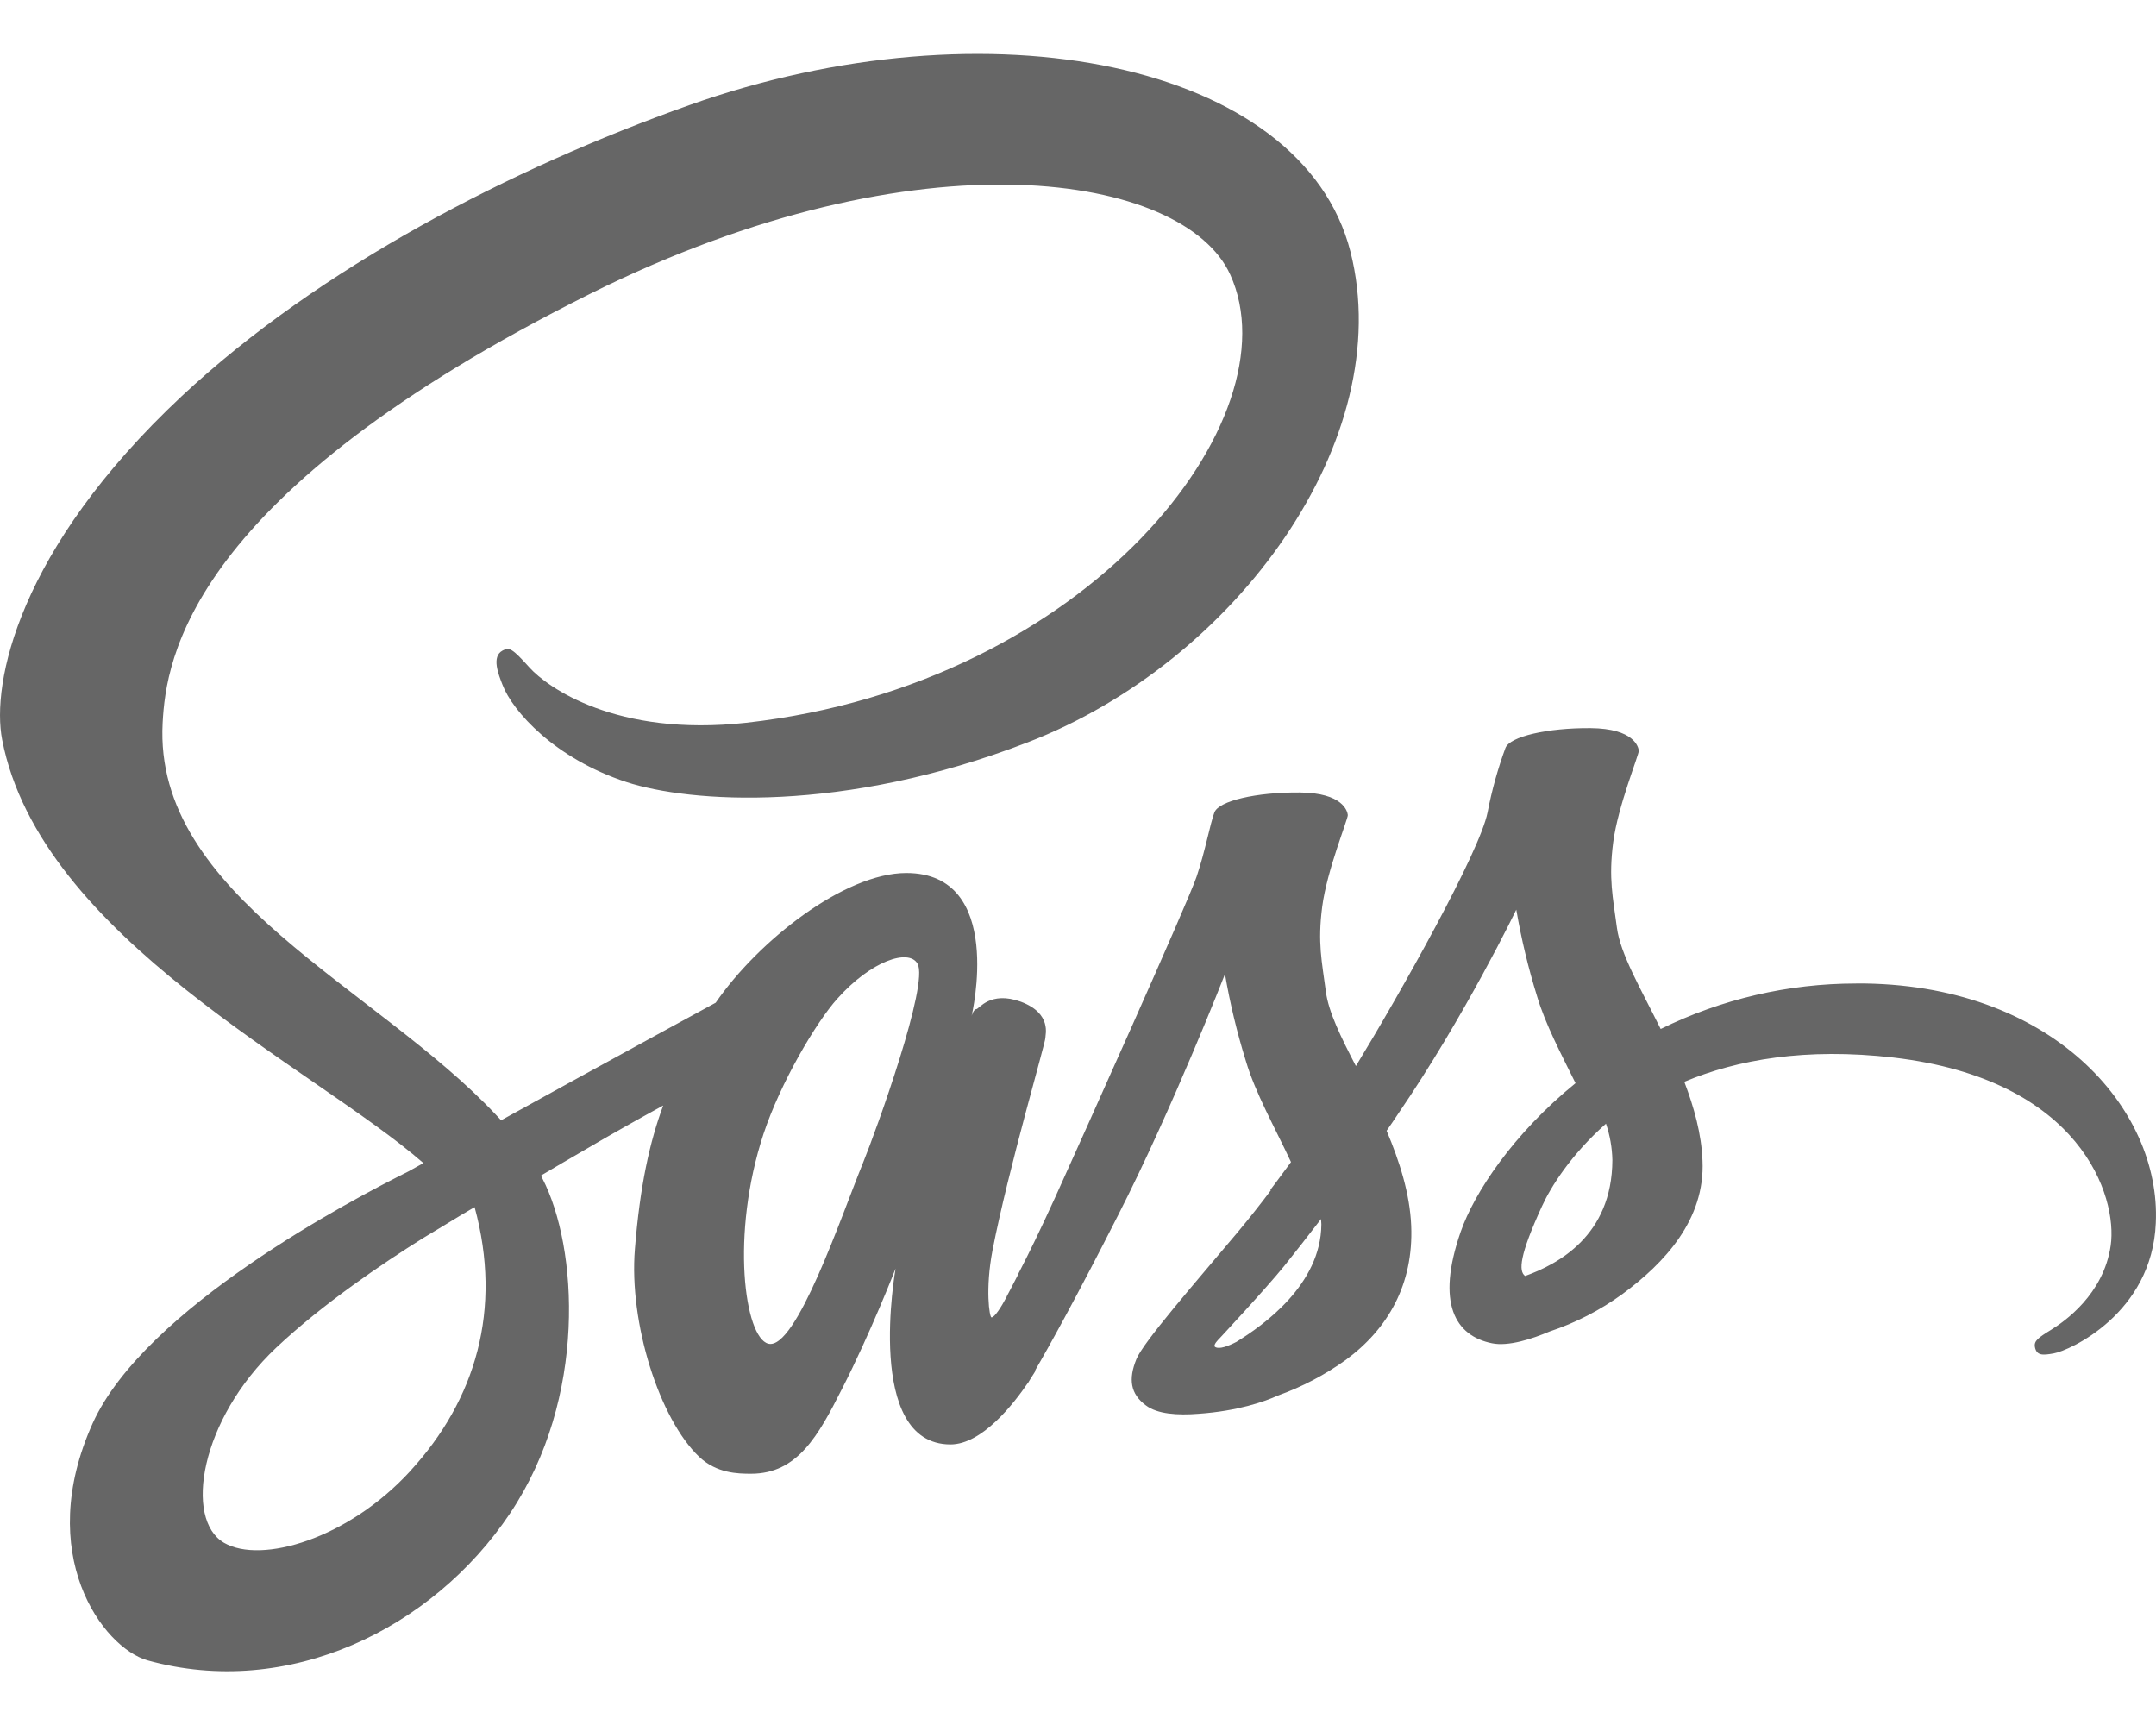
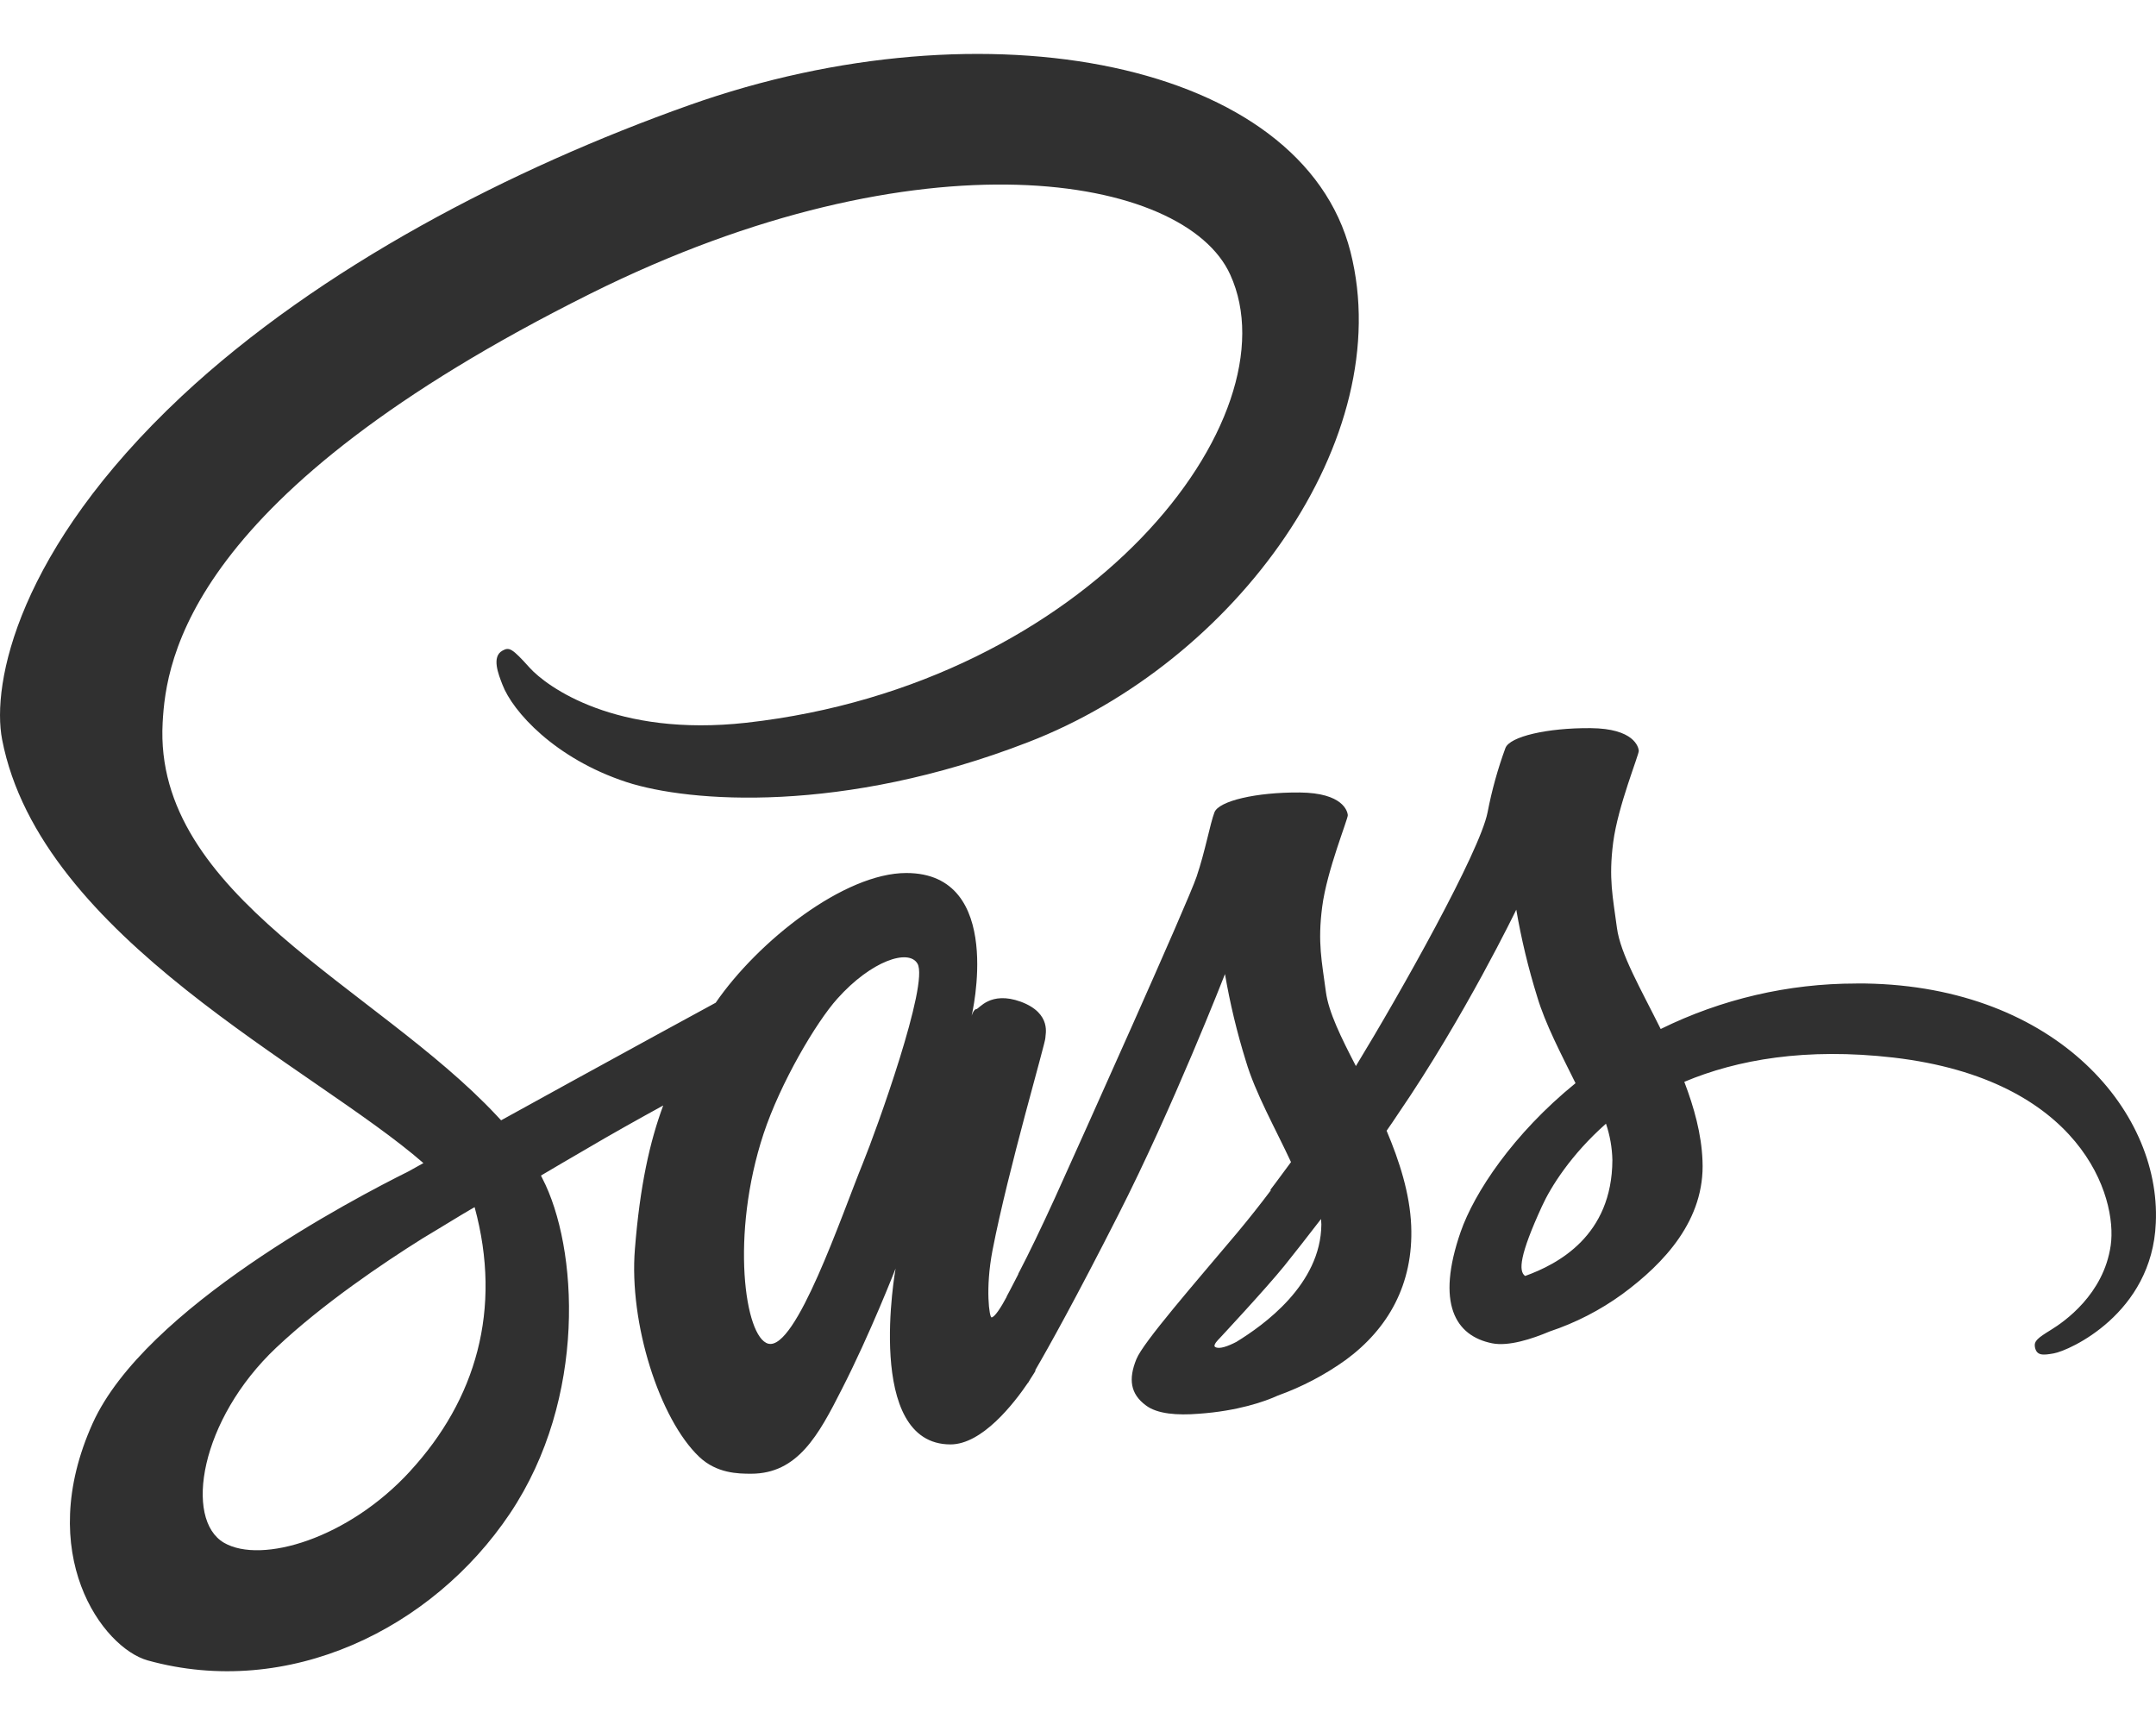
<svg xmlns="http://www.w3.org/2000/svg" viewBox="0 0 640 512">
-   <path d="M301.84 378.92c-.3.6-.6 1.08 0 0zm249.13-87a131.16 131.16 0 0 0-58 13.5c-5.9-11.9-12-22.3-13-30.1-1.2-9.1-2.5-14.5-1.1-25.3s7.7-26.1 7.6-27.2-1.4-6.6-14.3-6.7-24 2.5-25.29 5.9a122.83 122.83 0 0 0-5.3 19.1c-2.3 11.7-25.79 53.5-39.09 75.3-4.4-8.5-8.1-16-8.9-22-1.2-9.1-2.5-14.5-1.1-25.3s7.7-26.1 7.6-27.2-1.4-6.6-14.29-6.7-24 2.5-25.3 5.9-2.7 11.4-5.3 19.1-33.89 77.3-42.08 95.4c-4.2 9.2-7.8 16.6-10.4 21.6-.4.8-.7 1.3-.9 1.7.3-.5.5-1 .5-.8-2.2 4.3-3.5 6.7-3.5 6.7v.1c-1.7 3.2-3.6 6.1-4.5 6.1-.6 0-1.9-8.4.3-19.9 4.7-24.2 15.8-61.8 15.7-63.1-.1-.7 2.1-7.2-7.3-10.7-9.1-3.3-12.4 2.2-13.2 2.2s-1.4 2-1.4 2 10.1-42.4-19.39-42.4c-18.4 0-44 20.2-56.58 38.5-7.9 4.3-25 13.6-43 23.5-6.9 3.8-14 7.7-20.7 11.4-.5-.5-.9-1-1.4-1.5-35.79-38.2-101.87-65.2-99.07-116.5 1-18.7 7.5-67.8 127.07-127.4 98-48.8 176.35-35.4 189.84-5.6 19.4 42.5-41.89 121.6-143.66 133-38.79 4.3-59.18-10.7-64.28-16.3-5.3-5.9-6.1-6.2-8.1-5.1-3.3 1.8-1.2 7 0 10.1 3 7.9 15.5 21.9 36.79 28.9 18.7 6.1 64.18 9.5 119.17-11.8 61.78-23.8 109.87-90.1 95.77-145.6C386.52 18.32 293-.18 204.57 31.22c-52.69 18.7-109.67 48.1-150.66 86.4-48.69 45.6-56.48 85.3-53.28 101.9 11.39 58.9 92.57 97.3 125.06 125.7-1.6.9-3.1 1.7-4.5 2.5-16.29 8.1-78.18 40.5-93.67 74.7-17.5 38.8 2.9 66.6 16.29 70.4 41.79 11.6 84.58-9.3 107.57-43.6s20.2-79.1 9.6-99.5c-.1-.3-.3-.5-.4-.8 4.2-2.5 8.5-5 12.8-7.5 8.29-4.9 16.39-9.4 23.49-13.3-4 10.8-6.9 23.8-8.4 42.6-1.8 22 7.3 50.5 19.1 61.7 5.2 4.9 11.49 5 15.39 5 13.8 0 20-11.4 26.89-25 8.5-16.6 16-35.9 16-35.9s-9.4 52.2 16.3 52.2c9.39 0 18.79-12.1 23-18.3v.1s.2-.4.7-1.2c1-1.5 1.5-2.4 1.5-2.4v-.3c3.8-6.5 12.1-21.4 24.59-46 16.2-31.8 31.69-71.5 31.69-71.5a201.24 201.24 0 0 0 6.2 25.8c2.8 9.5 8.7 19.9 13.4 30-3.8 5.2-6.1 8.2-6.1 8.2a.31.31 0 0 0 .1.2c-3 4-6.4 8.3-9.9 12.5-12.79 15.2-28 32.6-30 37.6-2.4 5.9-1.8 10.3 2.8 13.7 3.4 2.6 9.4 3 15.69 2.5 11.5-.8 19.6-3.6 23.5-5.4a82.2 82.2 0 0 0 20.19-10.6c12.5-9.2 20.1-22.4 19.4-39.8-.4-9.6-3.5-19.2-7.3-28.2 1.1-1.6 2.3-3.3 3.4-5C434.8 301.72 450.1 270 450.1 270a201.24 201.24 0 0 0 6.2 25.8c2.4 8.1 7.09 17 11.39 25.7-18.59 15.1-30.09 32.6-34.09 44.1-7.4 21.3-1.6 30.9 9.3 33.1 4.9 1 11.9-1.3 17.1-3.5a79.46 79.46 0 0 0 21.59-11.1c12.5-9.2 24.59-22.1 23.79-39.6-.3-7.9-2.5-15.8-5.4-23.4 15.7-6.6 36.09-10.2 62.09-7.2 55.68 6.5 66.58 41.3 64.48 55.8s-13.8 22.6-17.7 25-5.1 3.3-4.8 5.1c.5 2.6 2.3 2.5 5.6 1.9 4.6-.8 29.19-11.8 30.29-38.7 1.6-34-31.09-71.4-89-71.1zm-429.18 144.7c-18.39 20.1-44.19 27.7-55.28 21.3C54.61 451 59.31 421.42 82 400c13.8-13 31.59-25 43.39-32.4 2.7-1.6 6.6-4 11.4-6.9.8-.5 1.2-.7 1.2-.7.9-.6 1.9-1.1 2.9-1.7 8.29 30.4.3 57.2-19.1 78.3zm134.36-91.4c-6.4 15.7-19.89 55.7-28.09 53.6-7-1.8-11.3-32.3-1.4-62.3 5-15.1 15.6-33.1 21.9-40.1 10.09-11.3 21.19-14.9 23.79-10.4 3.5 5.9-12.2 49.4-16.2 59.2zm111 53c-2.7 1.4-5.2 2.3-6.4 1.6-.9-.5 1.1-2.4 1.1-2.4s13.9-14.9 19.4-21.7c3.2-4 6.9-8.7 10.89-13.9 0 .5.1 1 .1 1.6-.13 17.9-17.32 30-25.12 34.8zm85.58-19.5c-2-1.4-1.7-6.1 5-20.7 2.6-5.7 8.59-15.3 19-24.5a36.18 36.18 0 0 1 1.9 10.8c-.1 22.5-16.2 30.9-25.89 34.4z" fill="#666666" class="fill-000000" />
+   <path d="M301.84 378.92c-.3.6-.6 1.08 0 0zm249.13-87a131.16 131.16 0 0 0-58 13.5c-5.9-11.9-12-22.3-13-30.1-1.2-9.1-2.5-14.5-1.1-25.3s7.7-26.1 7.6-27.2-1.4-6.6-14.3-6.7-24 2.5-25.29 5.9a122.83 122.83 0 0 0-5.3 19.1c-2.3 11.7-25.79 53.5-39.09 75.3-4.4-8.5-8.1-16-8.9-22-1.2-9.1-2.5-14.5-1.1-25.3s7.7-26.1 7.6-27.2-1.4-6.6-14.29-6.7-24 2.5-25.3 5.9-2.7 11.4-5.3 19.1-33.89 77.3-42.08 95.4c-4.2 9.2-7.8 16.6-10.4 21.6-.4.8-.7 1.3-.9 1.7.3-.5.5-1 .5-.8-2.2 4.3-3.5 6.7-3.5 6.7v.1c-1.7 3.2-3.6 6.1-4.5 6.1-.6 0-1.9-8.4.3-19.9 4.7-24.2 15.8-61.8 15.7-63.1-.1-.7 2.1-7.2-7.3-10.7-9.1-3.3-12.4 2.2-13.2 2.2s-1.4 2-1.4 2 10.1-42.4-19.39-42.4c-18.4 0-44 20.2-56.58 38.5-7.9 4.3-25 13.6-43 23.5-6.9 3.8-14 7.7-20.7 11.4-.5-.5-.9-1-1.4-1.5-35.79-38.2-101.87-65.2-99.07-116.5 1-18.7 7.5-67.8 127.07-127.4 98-48.8 176.35-35.4 189.84-5.6 19.4 42.5-41.89 121.6-143.66 133-38.79 4.3-59.18-10.7-64.28-16.3-5.3-5.9-6.1-6.2-8.1-5.1-3.3 1.8-1.2 7 0 10.1 3 7.9 15.5 21.9 36.79 28.9 18.7 6.1 64.18 9.5 119.17-11.8 61.78-23.8 109.87-90.1 95.77-145.6C386.52 18.32 293-.18 204.57 31.22c-52.69 18.7-109.67 48.1-150.66 86.4-48.69 45.6-56.48 85.3-53.28 101.9 11.39 58.9 92.57 97.3 125.06 125.7-1.6.9-3.1 1.7-4.5 2.5-16.29 8.1-78.18 40.5-93.67 74.7-17.5 38.8 2.9 66.6 16.29 70.4 41.79 11.6 84.58-9.3 107.57-43.6s20.2-79.1 9.6-99.5c-.1-.3-.3-.5-.4-.8 4.2-2.5 8.5-5 12.8-7.5 8.29-4.9 16.39-9.4 23.49-13.3-4 10.8-6.9 23.8-8.4 42.6-1.8 22 7.3 50.5 19.1 61.7 5.2 4.9 11.49 5 15.39 5 13.8 0 20-11.4 26.89-25 8.5-16.6 16-35.9 16-35.9s-9.4 52.2 16.3 52.2c9.39 0 18.79-12.1 23-18.3v.1s.2-.4.7-1.2c1-1.5 1.5-2.4 1.5-2.4v-.3c3.8-6.5 12.1-21.4 24.59-46 16.2-31.8 31.69-71.5 31.69-71.5a201.24 201.24 0 0 0 6.2 25.8c2.8 9.5 8.7 19.9 13.4 30-3.8 5.2-6.1 8.2-6.1 8.2a.31.31 0 0 0 .1.2c-3 4-6.4 8.3-9.9 12.5-12.79 15.2-28 32.6-30 37.6-2.4 5.9-1.8 10.3 2.8 13.7 3.4 2.6 9.4 3 15.69 2.5 11.5-.8 19.6-3.6 23.5-5.4a82.2 82.2 0 0 0 20.19-10.6c12.5-9.2 20.1-22.4 19.4-39.8-.4-9.6-3.5-19.2-7.3-28.2 1.1-1.6 2.3-3.3 3.4-5C434.8 301.72 450.1 270 450.1 270a201.24 201.24 0 0 0 6.2 25.8c2.4 8.1 7.09 17 11.39 25.7-18.59 15.1-30.09 32.6-34.09 44.1-7.4 21.3-1.6 30.9 9.3 33.1 4.9 1 11.9-1.3 17.1-3.5a79.46 79.46 0 0 0 21.59-11.1c12.5-9.2 24.59-22.1 23.79-39.6-.3-7.9-2.5-15.8-5.4-23.4 15.7-6.6 36.09-10.2 62.09-7.2 55.68 6.5 66.58 41.3 64.48 55.8s-13.8 22.6-17.7 25-5.1 3.3-4.8 5.1c.5 2.6 2.3 2.5 5.6 1.9 4.6-.8 29.19-11.8 30.29-38.7 1.6-34-31.09-71.4-89-71.1zm-429.18 144.7c-18.39 20.1-44.19 27.7-55.28 21.3C54.61 451 59.31 421.42 82 400c13.8-13 31.59-25 43.39-32.4 2.7-1.6 6.6-4 11.4-6.9.8-.5 1.2-.7 1.2-.7.9-.6 1.9-1.1 2.9-1.7 8.29 30.4.3 57.2-19.1 78.3zm134.36-91.4c-6.4 15.7-19.89 55.7-28.09 53.6-7-1.8-11.3-32.3-1.4-62.3 5-15.1 15.6-33.1 21.9-40.1 10.09-11.3 21.19-14.9 23.79-10.4 3.5 5.9-12.2 49.4-16.2 59.2zm111 53c-2.7 1.4-5.2 2.3-6.4 1.6-.9-.5 1.1-2.4 1.1-2.4s13.9-14.9 19.4-21.7c3.2-4 6.9-8.7 10.89-13.9 0 .5.1 1 .1 1.6-.13 17.9-17.32 30-25.12 34.8zm85.58-19.5c-2-1.4-1.7-6.1 5-20.7 2.6-5.7 8.59-15.3 19-24.5a36.18 36.18 0 0 1 1.9 10.8c-.1 22.5-16.2 30.9-25.89 34.4z" fill="#303030" class="fill-000000" />
</svg>
